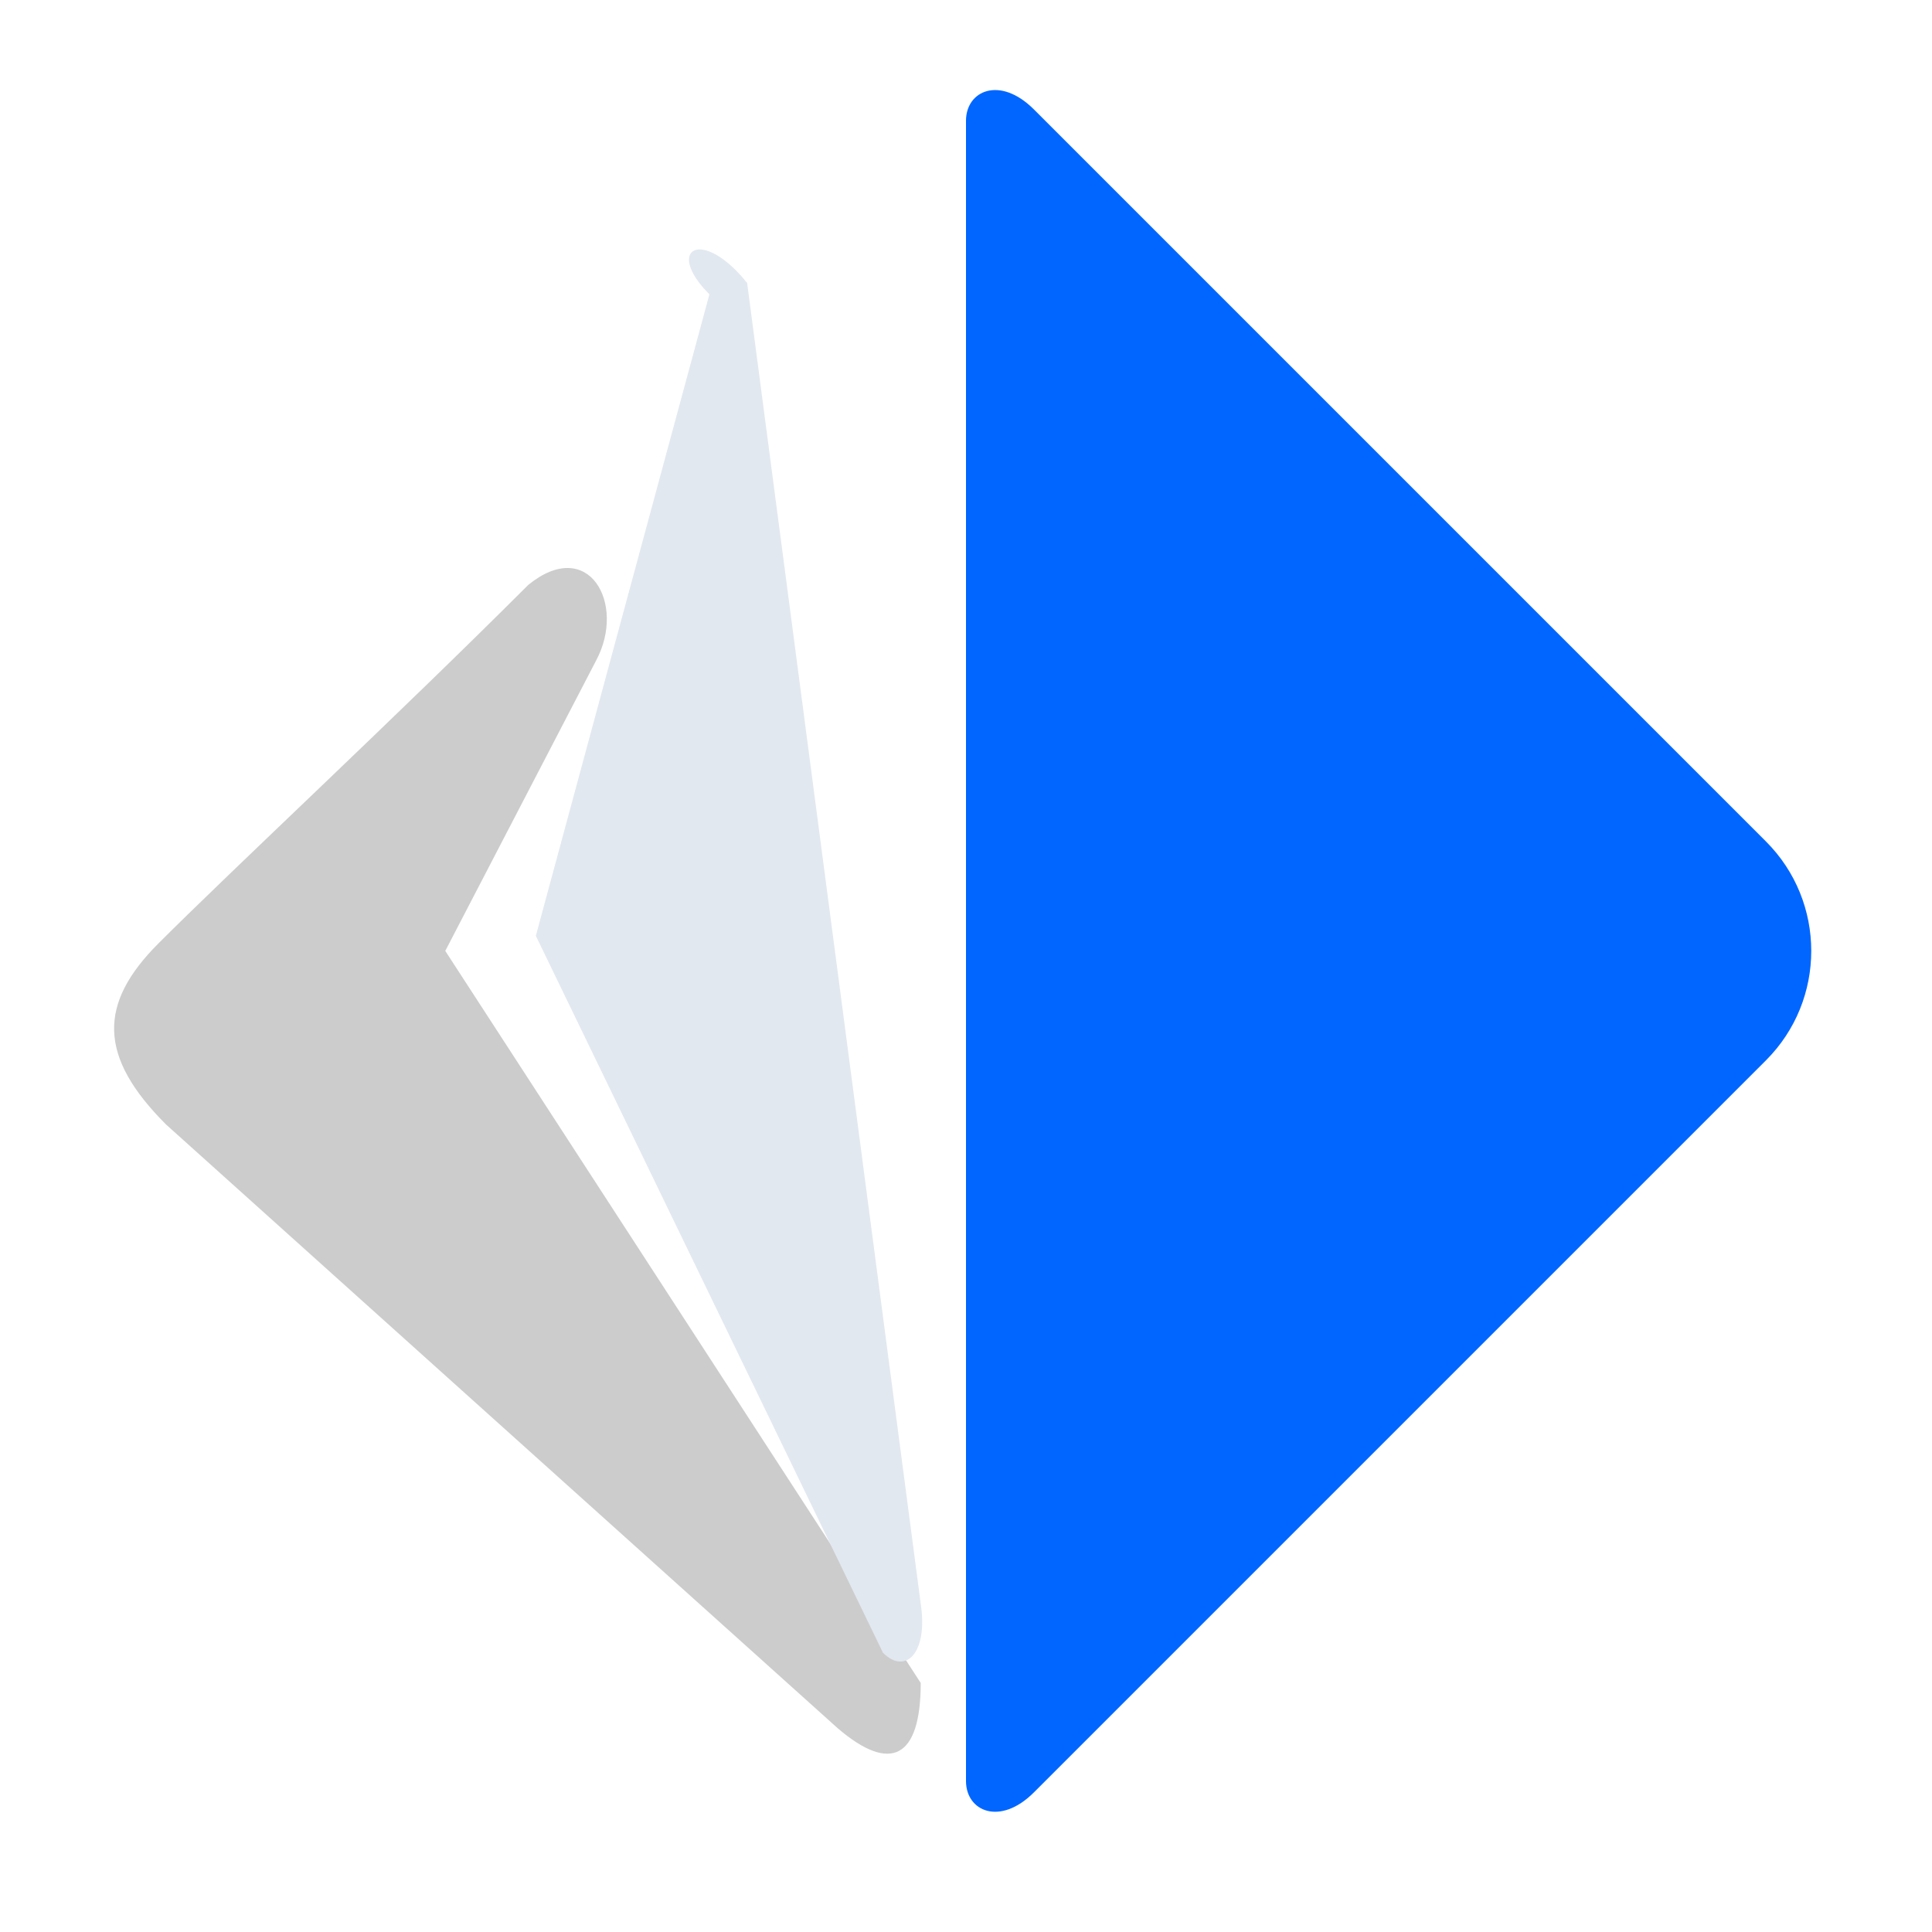
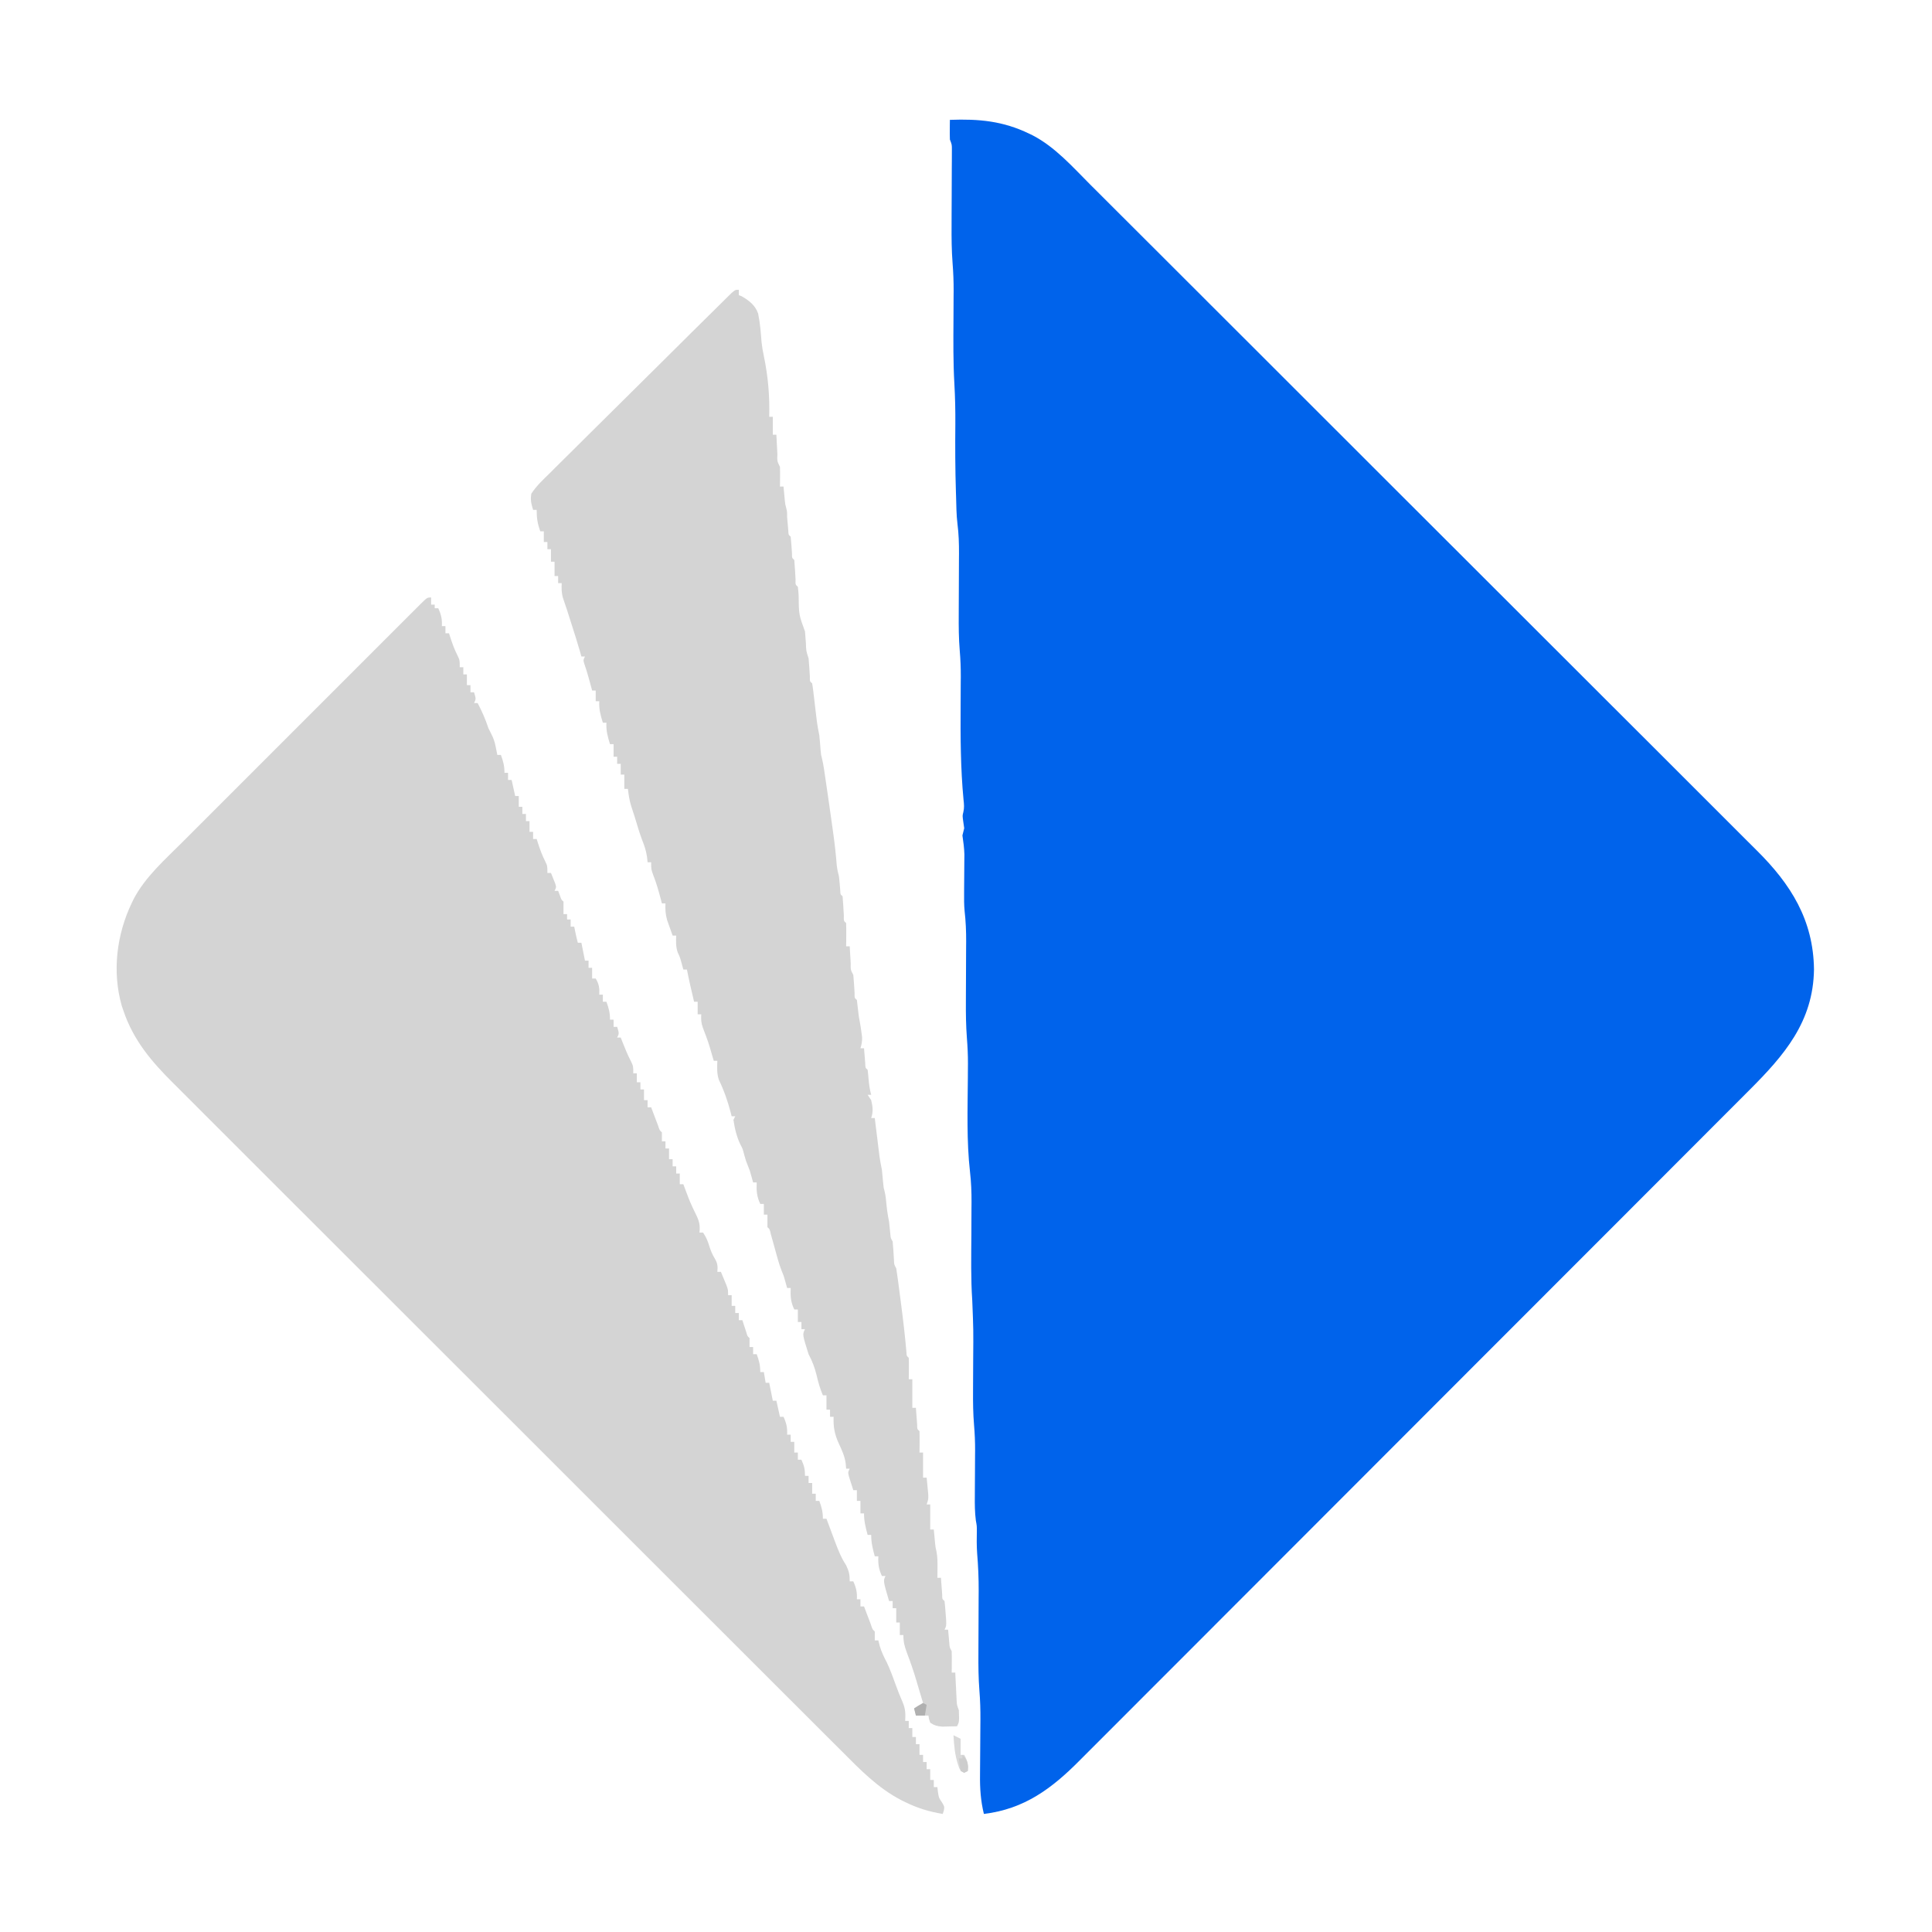
- <svg xmlns="http://www.w3.org/2000/svg" viewBox="0 0 512 512" fill="none">
-   <path d="M 140 155 C 105 190 62 230 42 250 C 26 266 26 280 44 298 L 222 458 C 236 470 244 466 244 446 L 118 252 L 158 175 C 166 160 156 142 140 155 Z" fill="#CCCCCC" />
-   <path d="M 188 78 C 176 66 186 60 198 75 L 244 425 C 246 438 240 444 234 438 L 142 248 L 188 78 Z" fill="#E2E8F0" />
-   <path d="M 256 32 C 256 24 265 20 274 29 L 468 223 C 484 239 484 265 468 281 L 274 475 C 265 484 256 480 256 472 Z" fill="#0066FF" />
+ <svg xmlns="http://www.w3.org/2000/svg" version="1.1" width="1080" height="1080">
+   <path d="M0 0 C16.22 -0.6 29.66 0.62 44.38 7.75 C44.99 8.05 45.61 8.35 46.25 8.65 C58.84 15.19 68.55 26.26 78.44 36.17 C80.11 37.83 81.77 39.49 83.43 41.14 C87.52 45.21 91.59 49.29 95.67 53.37 C100.56 58.25 105.45 63.13 110.34 68.01 C121.04 78.69 131.73 89.37 142.42 100.05 C143.25 100.88 143.25 100.88 144.09 101.73 C144.93 102.56 144.93 102.56 145.77 103.41 C151.92 109.55 158.08 115.7 164.23 121.84 C182.82 140.41 201.41 158.99 219.99 177.57 C220.58 178.16 221.18 178.75 221.79 179.36 C224.19 181.77 226.6 184.18 229.01 186.58 C230.82 188.39 232.63 190.2 234.44 192.01 C235.04 192.61 235.64 193.21 236.25 193.83 C255.06 212.63 273.87 231.42 292.69 250.2 C313.85 271.32 335 292.45 356.14 313.59 C358.4 315.84 360.65 318.1 362.91 320.35 C363.46 320.91 364.02 321.46 364.59 322.04 C373.51 330.96 382.44 339.87 391.38 348.78 C400.36 357.74 409.34 366.71 418.3 375.69 C423.15 380.55 428.01 385.41 432.88 390.26 C437.34 394.7 441.79 399.15 446.23 403.61 C447.83 405.22 449.44 406.82 451.06 408.42 C470.13 427.33 482.68 447.29 483.03 474.87 C482.65 504.22 466.33 522.98 446.76 542.52 C445.09 544.19 443.42 545.86 441.75 547.54 C437.66 551.64 433.57 555.74 429.47 559.83 C424.56 564.74 419.66 569.66 414.75 574.58 C404.02 585.33 393.29 596.07 382.55 606.81 C382 607.37 381.44 607.93 380.87 608.5 C380.31 609.06 379.76 609.61 379.18 610.19 C373 616.37 366.83 622.55 360.65 628.73 C341.99 647.42 323.32 666.1 304.65 684.77 C304.06 685.37 303.46 685.96 302.84 686.58 C300.43 689 298.01 691.42 295.59 693.83 C293.77 695.65 291.95 697.47 290.13 699.29 C289.53 699.9 288.93 700.5 288.31 701.12 C269.41 720.01 250.53 738.92 231.65 757.84 C210.43 779.1 189.19 800.36 167.95 821.6 C165.68 823.87 163.42 826.14 161.15 828.4 C160.59 828.96 160.03 829.52 159.46 830.09 C150.49 839.06 141.53 848.04 132.58 857.02 C123.57 866.04 114.56 875.06 105.53 884.07 C100.65 888.95 95.77 893.83 90.9 898.72 C86.44 903.21 81.96 907.68 77.48 912.14 C75.86 913.75 74.25 915.37 72.64 916.99 C57.05 932.72 41.7 944.26 19 947 C17.2 939.63 16.74 932.71 16.84 925.14 C16.85 924.03 16.85 922.93 16.86 921.79 C16.87 918.27 16.9 914.76 16.94 911.25 C16.97 907.75 16.99 904.25 17.01 900.76 C17.02 898.59 17.04 896.42 17.06 894.26 C17.1 888.84 16.93 883.49 16.5 878.09 C15.96 871.12 15.89 864.21 15.94 857.22 C15.94 855.96 15.95 854.71 15.95 853.41 C15.96 848.77 15.99 844.13 16.01 839.5 C16.03 834.92 16.05 830.35 16.06 825.78 C16.07 824.61 16.08 823.43 16.09 822.22 C16.11 815.18 15.81 808.23 15.22 801.21 C14.94 797.07 14.97 792.96 15.06 788.82 C15.06 785.94 15.06 785.94 14.5 782.93 C13.92 778.37 13.89 773.96 13.94 769.37 C13.94 768 13.94 768 13.95 766.6 C13.97 762.72 13.99 758.84 14.02 754.97 C14.04 752.12 14.05 749.28 14.06 746.43 C14.07 745.58 14.08 744.73 14.09 743.85 C14.11 739.08 13.9 734.38 13.5 729.63 C12.97 723.25 12.89 716.94 12.94 710.55 C12.94 709.41 12.95 708.28 12.95 707.1 C12.97 702.31 12.99 697.51 13.02 692.72 C13.16 676.37 13.16 676.37 12.5 660.04 C11.66 647.71 11.93 635.35 12 623 C12.03 618.13 12.05 613.25 12.06 608.38 C12.07 607.28 12.08 606.19 12.09 605.06 C12.11 599.38 11.9 593.83 11.25 588.19 C9.28 570.73 9.92 552.89 10.04 535.36 C10.04 534.45 10.05 533.54 10.05 532.61 C10.06 530.93 10.07 529.24 10.09 527.55 C10.11 522.74 9.87 518 9.5 513.21 C8.98 506.37 8.89 499.59 8.94 492.73 C8.94 490.94 8.94 490.94 8.95 489.1 C8.96 485.32 8.98 481.53 9 477.75 C9.03 472.74 9.05 467.74 9.06 462.73 C9.07 461.6 9.08 460.48 9.09 459.31 C9.11 453.57 8.87 447.98 8.22 442.27 C7.89 438.85 7.91 435.49 7.94 432.05 C7.94 431.35 7.95 430.65 7.95 429.92 C7.96 427.72 7.98 425.52 8 423.31 C8.03 420.39 8.05 417.47 8.06 414.55 C8.07 413.27 8.09 411.99 8.1 410.67 C8 407.04 7.53 403.59 7 400 C7.33 398.67 7.67 397.33 8 396 C7.84 394.85 7.67 393.69 7.5 392.5 C7 389 7 389 7.49 387.09 C8.1 384.57 7.91 382.64 7.62 380.06 C5.94 362.4 5.89 344.72 6 327 C6.03 322.75 6.05 318.5 6.06 314.25 C6.07 312.84 6.07 312.84 6.09 311.41 C6.11 306.45 5.92 301.57 5.5 296.64 C4.94 289.94 4.89 283.3 4.94 276.58 C4.94 275.35 4.95 274.13 4.95 272.86 C4.96 268.99 4.98 265.12 5 261.25 C5.03 256.13 5.05 251.01 5.06 245.89 C5.07 244.73 5.08 243.57 5.09 242.38 C5.1 236.83 4.95 231.44 4.24 225.95 C3.6 220.73 3.6 215.44 3.44 210.19 C3.42 209.53 3.39 208.87 3.37 208.19 C2.96 195.45 2.92 182.73 3.04 169.99 C3.09 162.47 2.93 155.01 2.5 147.5 C1.82 135.54 1.92 123.6 2 111.62 C2.03 107.28 2.05 102.94 2.06 98.6 C2.07 97.64 2.08 96.68 2.09 95.7 C2.11 90.49 1.91 85.35 1.5 80.16 C0.95 73.04 0.89 65.97 0.94 58.83 C0.94 56.87 0.95 54.91 0.95 52.95 C0.97 49.57 0.98 46.19 1 42.81 C1.03 37.44 1.05 32.08 1.06 26.71 C1.07 25.48 1.08 24.24 1.09 22.98 C1.09 21.84 1.09 20.7 1.1 19.53 C1.1 18.54 1.11 17.54 1.11 16.51 C1.11 13.87 1.11 13.87 0 11 C-0.07 9.11 -0.08 7.21 -0.06 5.31 C-0.05 4.32 -0.04 3.32 -0.04 2.3 C-0.02 1.54 -0.01 0.78 0 0 Z " fill="#0063EB" transform="translate(531,67)" />
+   <path d="M0 0 C0 1.32 0 2.64 0 4 C0.66 4 1.32 4 2 4 C2 4.66 2 5.32 2 6 C2.66 6 3.32 6 4 6 C5.6 9.51 6.22 12.14 6 16 C6.66 16 7.32 16 8 16 C8 17.32 8 18.64 8 20 C8.66 20 9.32 20 10 20 C10.27 20.87 10.27 20.87 10.55 21.76 C11.74 25.44 12.93 28.86 14.69 32.31 C16 35 16 35 16 39 C16.66 39 17.32 39 18 39 C18 40.32 18 41.64 18 43 C18.66 43 19.32 43 20 43 C20 44.98 20 46.96 20 49 C20.66 49 21.32 49 22 49 C22 50.32 22 51.64 22 53 C22.66 53 23.32 53 24 53 C25.12 56.75 25.12 56.75 24 59 C24.66 59 25.32 59 26 59 C28.4 63.6 30.39 68.06 32 73 C32.52 74.03 33.03 75.06 33.56 76.12 C34.77 78.54 35.49 80.39 36 83 C36.19 83.91 36.37 84.81 36.56 85.75 C36.71 86.49 36.85 87.24 37 88 C37.66 88 38.32 88 39 88 C40.32 91.62 41 94.1 41 98 C41.66 98 42.32 98 43 98 C43 99.32 43 100.64 43 102 C43.66 102 44.32 102 45 102 C45.99 106.45 45.99 106.45 47 111 C47.66 111 48.32 111 49 111 C49 112.98 49 114.96 49 117 C49.66 117 50.32 117 51 117 C51 118.32 51 119.64 51 121 C51.66 121 52.32 121 53 121 C53 122.32 53 123.64 53 125 C53.66 125 54.32 125 55 125 C55 126.98 55 128.96 55 131 C55.66 131 56.32 131 57 131 C57 132.32 57 133.64 57 135 C57.66 135 58.32 135 59 135 C59.27 135.87 59.27 135.87 59.55 136.76 C60.74 140.44 61.93 143.86 63.69 147.31 C65 150 65 150 65 154 C65.66 154 66.32 154 67 154 C67.53 155.29 68.05 156.58 68.56 157.88 C68.85 158.59 69.14 159.31 69.44 160.05 C70 162 70 162 69 164 C69.66 164 70.32 164 71 164 C71.31 164.8 71.62 165.61 71.94 166.44 C72.76 168.89 72.76 168.89 74 170 C74.04 172.33 74.04 174.67 74 177 C74.66 177 75.32 177 76 177 C76 177.99 76 178.98 76 180 C76.66 180 77.32 180 78 180 C78 181.32 78 182.64 78 184 C78.66 184 79.32 184 80 184 C80.22 185.11 80.22 185.11 80.44 186.25 C80.9 188.52 81.42 190.76 82 193 C82.66 193 83.32 193 84 193 C84.66 196.3 85.32 199.6 86 203 C86.66 203 87.32 203 88 203 C88 204.32 88 205.64 88 207 C88.66 207 89.32 207 90 207 C90 208.98 90 210.96 90 213 C90.66 213 91.32 213 92 213 C93.86 216.13 94.2 218.37 94 222 C94.66 222 95.32 222 96 222 C96 223.32 96 224.64 96 226 C96.66 226 97.32 226 98 226 C99.32 229.62 100 232.1 100 236 C100.66 236 101.32 236 102 236 C102 237.32 102 238.64 102 240 C102.66 240 103.32 240 104 240 C105.12 243.75 105.12 243.75 104 246 C104.66 246 105.32 246 106 246 C106.25 246.65 106.51 247.3 106.77 247.98 C108.3 251.87 109.82 255.66 111.75 259.38 C113 262 113 262 113 266 C113.66 266 114.32 266 115 266 C115 267.65 115 269.3 115 271 C115.66 271 116.32 271 117 271 C117 272.32 117 273.64 117 275 C117.66 275 118.32 275 119 275 C119 276.98 119 278.96 119 281 C119.66 281 120.32 281 121 281 C121 282.32 121 283.64 121 285 C121.66 285 122.32 285 123 285 C123.35 285.93 123.7 286.85 124.06 287.81 C124.51 289.01 124.97 290.2 125.44 291.44 C125.89 292.63 126.34 293.83 126.81 295.06 C127.71 297.84 127.71 297.84 129 299 C129.04 300.67 129.04 302.33 129 304 C129.66 304 130.32 304 131 304 C131 305.32 131 306.64 131 308 C131.66 308 132.32 308 133 308 C133 309.98 133 311.96 133 314 C133.66 314 134.32 314 135 314 C135 315.32 135 316.64 135 318 C135.66 318 136.32 318 137 318 C137 319.32 137 320.64 137 322 C137.66 322 138.32 322 139 322 C139 323.98 139 325.96 139 328 C139.66 328 140.32 328 141 328 C141.31 328.85 141.63 329.69 141.95 330.56 C144.79 338.15 144.79 338.15 148.31 345.44 C150.01 349.02 150.39 351.1 150 355 C150.66 355 151.32 355 152 355 C153.76 357.65 154.54 359.4 155.44 362.38 C156.32 365.17 157.14 367.23 158.69 369.75 C160.22 372.37 160.26 374.01 160 377 C160.66 377 161.32 377 162 377 C162.67 378.6 163.34 380.21 164 381.81 C164.37 382.71 164.74 383.6 165.12 384.52 C166 387 166 387 166 390 C166.66 390 167.32 390 168 390 C168 391.98 168 393.96 168 396 C168.66 396 169.32 396 170 396 C170 397.32 170 398.64 170 400 C170.66 400 171.32 400 172 400 C172 401.32 172 402.64 172 404 C172.66 404 173.32 404 174 404 C174.2 404.64 174.41 405.28 174.62 405.93 C174.89 406.76 175.16 407.59 175.44 408.44 C175.84 409.67 175.84 409.67 176.25 410.93 C176.82 412.96 176.82 412.96 178 414 C178.04 415.67 178.04 417.33 178 419 C178.66 419 179.32 419 180 419 C180 420.32 180 421.64 180 423 C180.66 423 181.32 423 182 423 C183.32 426.62 184 429.1 184 433 C184.66 433 185.32 433 186 433 C186.33 434.98 186.66 436.96 187 439 C187.66 439 188.32 439 189 439 C189.66 442.3 190.32 445.6 191 449 C191.66 449 192.32 449 193 449 C193.66 451.97 194.32 454.94 195 458 C195.66 458 196.32 458 197 458 C198.6 461.51 199.22 464.14 199 468 C199.66 468 200.32 468 201 468 C201 469.32 201 470.64 201 472 C201.66 472 202.32 472 203 472 C203 473.98 203 475.96 203 478 C203.66 478 204.32 478 205 478 C205 479.32 205 480.64 205 482 C205.66 482 206.32 482 207 482 C208.5 485.37 209 487.2 209 491 C209.66 491 210.32 491 211 491 C211 492.32 211 493.64 211 495 C211.66 495 212.32 495 213 495 C213 496.98 213 498.96 213 501 C213.66 501 214.32 501 215 501 C215 502.32 215 503.64 215 505 C215.66 505 216.32 505 217 505 C218.32 508.62 219 511.1 219 515 C219.66 515 220.32 515 221 515 C221.23 515.61 221.45 516.22 221.69 516.85 C222.72 519.63 223.77 522.41 224.81 525.19 C225.17 526.15 225.53 527.11 225.89 528.1 C227.61 532.66 229.3 536.91 232 541 C233.6 544.45 234 546.09 234 550 C234.66 550 235.32 550 236 550 C237.6 553.51 238.22 556.14 238 560 C238.66 560 239.32 560 240 560 C240 561.32 240 562.64 240 564 C240.66 564 241.32 564 242 564 C242.35 564.93 242.7 565.85 243.06 566.81 C243.51 568.01 243.97 569.2 244.44 570.44 C244.89 571.63 245.34 572.83 245.81 574.06 C246.71 576.84 246.71 576.84 248 578 C248.04 579.67 248.04 581.33 248 583 C248.66 583 249.32 583 250 583 C250.25 583.99 250.5 584.98 250.75 586 C251.71 589.38 253.16 592.31 254.79 595.43 C256.73 599.55 258.25 603.83 259.81 608.1 C261 611.37 262.24 614.58 263.67 617.75 C265.16 621.39 265.24 624.1 265 628 C265.66 628 266.32 628 267 628 C267 629.32 267 630.64 267 632 C267.66 632 268.32 632 269 632 C269 633.65 269 635.3 269 637 C269.66 637 270.32 637 271 637 C271 638.32 271 639.64 271 641 C271.66 641 272.32 641 273 641 C273 642.98 273 644.96 273 647 C273.66 647 274.32 647 275 647 C275 648.32 275 649.64 275 651 C275.66 651 276.32 651 277 651 C277 652.32 277 653.64 277 655 C277.66 655 278.32 655 279 655 C279 656.98 279 658.96 279 661 C279.66 661 280.32 661 281 661 C281 662.32 281 663.64 281 665 C281.66 665 282.32 665 283 665 C283.1 665.89 283.21 666.77 283.31 667.69 C283.81 671.02 283.81 671.02 285.62 673.62 C287 676 287 676 286.59 678.15 C286.39 678.76 286.2 679.37 286 680 C278.4 678.75 271.75 676.73 264.88 673.31 C264.26 673.01 263.64 672.71 263 672.4 C249.76 665.57 239.79 655.22 229.4 644.79 C227.73 643.13 226.06 641.47 224.39 639.8 C220.3 635.73 216.21 631.64 212.13 627.55 C207.24 622.65 202.33 617.76 197.43 612.87 C187.26 602.73 177.11 592.58 166.96 582.42 C159.11 574.58 151.27 566.74 143.43 558.9 C142.3 557.78 141.17 556.65 140.04 555.52 C139.48 554.96 138.92 554.4 138.34 553.83 C137.78 553.27 137.22 552.71 136.64 552.13 C136.08 551.57 135.52 551 134.94 550.43 C119.13 534.64 103.33 518.84 87.54 503.04 C86.94 502.45 86.35 501.85 85.73 501.24 C82.72 498.22 79.7 495.21 76.69 492.19 C76.09 491.59 75.49 490.99 74.87 490.37 C73.66 489.16 72.45 487.95 71.24 486.74 C52.4 467.89 33.54 449.05 14.68 430.22 C-6.53 409.05 -27.72 387.87 -48.91 366.68 C-51.17 364.42 -53.43 362.16 -55.69 359.9 C-56.25 359.34 -56.81 358.78 -57.38 358.21 C-65.77 349.82 -74.17 341.44 -82.57 333.05 C-92.12 323.52 -101.67 313.98 -111.21 304.42 C-116.07 299.55 -120.94 294.68 -125.82 289.82 C-130.29 285.37 -134.74 280.91 -139.19 276.43 C-140.8 274.82 -142.41 273.22 -144.03 271.61 C-156.23 259.51 -166.41 247.58 -172 231 C-172.32 230.07 -172.64 229.13 -172.96 228.17 C-178.38 209.09 -175.79 188.36 -167.31 170.69 C-166.88 169.77 -166.88 169.77 -166.43 168.84 C-159.99 156.38 -148.87 146.58 -139.06 136.8 C-137.56 135.3 -136.07 133.8 -134.57 132.3 C-130.54 128.26 -126.5 124.22 -122.46 120.19 C-118.23 115.96 -114 111.73 -109.77 107.5 C-102.68 100.41 -95.59 93.32 -88.49 86.23 C-80.28 78.03 -72.07 69.82 -63.87 61.61 C-56.82 54.55 -49.77 47.5 -42.72 40.45 C-38.5 36.24 -34.29 32.03 -30.09 27.81 C-26.14 23.86 -22.19 19.91 -18.23 15.97 C-16.78 14.52 -15.33 13.07 -13.88 11.61 C-11.91 9.64 -9.93 7.67 -7.95 5.7 C-7.08 4.82 -7.08 4.82 -6.19 3.93 C-2.23 0 -2.23 0 0 0 Z " fill="#D4D4D4" transform="translate(241,334)" />
+   <path d="M0 0 C0 0.99 0 1.98 0 3 C0.54 3.21 1.07 3.41 1.62 3.62 C5.75 6.01 9.15 8.62 10.79 13.23 C11.91 18.53 12.29 23.91 12.72 29.3 C12.98 31.84 13.4 34.25 13.94 36.75 C16.34 48.19 17.32 59.34 17 71 C17.66 71 18.32 71 19 71 C19 74.3 19 77.6 19 81 C19.66 81 20.32 81 21 81 C21.06 82.22 21.12 83.43 21.18 84.68 C21.27 86.27 21.35 87.85 21.44 89.44 C21.48 90.24 21.52 91.04 21.56 91.87 C21.41 95.75 21.41 95.75 23 99 C23.07 100.85 23.08 102.71 23.06 104.56 C23.05 105.57 23.04 106.59 23.04 107.63 C23.02 108.8 23.02 108.8 23 110 C23.66 110 24.32 110 25 110 C25.06 110.68 25.12 111.35 25.18 112.05 C25.27 112.94 25.35 113.83 25.44 114.75 C25.56 116.07 25.56 116.07 25.68 117.42 C25.94 119.95 25.94 119.95 26.54 122.14 C27 124 27 124 27 127 C27.13 128.71 27.28 130.42 27.44 132.12 C27.52 133.01 27.6 133.9 27.68 134.82 C27.77 136.97 27.77 136.97 29 138 C29.32 141.1 29.51 144.2 29.72 147.31 C29.71 149.92 29.71 149.92 31 151 C31.33 154.62 31.51 158.24 31.72 161.88 C31.65 164.86 31.65 164.86 33 166 C33.19 167.58 33.33 169.16 33.44 170.75 C33.55 181.58 33.55 181.58 37 191 C37.21 193.14 37.37 195.29 37.5 197.44 C37.64 201.88 37.64 201.88 39 206 C39.32 209.37 39.51 212.75 39.72 216.13 C39.68 218.89 39.68 218.89 41 220 C41.29 221.72 41.52 223.44 41.72 225.17 C41.91 226.76 41.91 226.76 42.11 228.38 C42.3 230.05 42.3 230.05 42.5 231.75 C42.76 233.93 43.02 236.11 43.28 238.3 C43.4 239.27 43.51 240.24 43.63 241.25 C43.98 243.86 44.47 246.42 45 249 C45.29 251.79 45.5 254.58 45.72 257.38 C45.93 259.9 45.93 259.9 46.47 261.88 C47.02 264.09 47.39 266.27 47.72 268.52 C47.85 269.38 47.97 270.24 48.11 271.12 C48.24 272.01 48.37 272.9 48.5 273.81 C48.63 274.69 48.76 275.57 48.89 276.47 C50.14 284.89 51.33 293.32 52.5 301.75 C52.63 302.68 52.76 303.6 52.89 304.55 C53.68 310.23 54.29 315.89 54.74 321.6 C54.98 323.82 55.43 325.84 56 328 C56.29 330.62 56.5 333.23 56.72 335.86 C56.78 337.98 56.78 337.98 58 339 C58.33 342.62 58.51 346.24 58.72 349.88 C58.65 352.86 58.65 352.86 60 354 C60.07 356.19 60.08 358.38 60.06 360.56 C60.05 361.76 60.04 362.96 60.04 364.19 C60.02 365.58 60.02 365.58 60 367 C60.66 367 61.32 367 62 367 C62.06 368.07 62.12 369.14 62.18 370.25 C62.27 371.64 62.35 373.04 62.44 374.44 C62.48 375.14 62.52 375.85 62.56 376.58 C62.48 380.09 62.48 380.09 64 383 C64.33 386.36 64.51 389.72 64.72 393.09 C64.68 395.89 64.68 395.89 66 397 C66.21 398.41 66.37 399.83 66.5 401.25 C66.75 403.71 67.02 406.08 67.5 408.5 C67.97 410.85 68.32 413.18 68.62 415.56 C68.77 416.68 68.77 416.68 68.91 417.82 C69 420.09 68.66 421.84 68 424 C68.66 424 69.32 424 70 424 C70.06 424.78 70.12 425.56 70.18 426.37 C70.27 427.38 70.35 428.39 70.44 429.44 C70.52 430.45 70.6 431.46 70.68 432.5 C70.73 434.94 70.73 434.94 72 436 C72.21 437.6 72.37 439.21 72.5 440.81 C72.76 443.98 73.14 446.93 74 450 C73.34 450 72.68 450 72 450 C72.99 451.49 72.99 451.49 74 453 C74.86 456.67 75.24 459.41 74 463 C74.66 463 75.32 463 76 463 C76.09 463.7 76.17 464.4 76.26 465.12 C76.65 468.31 77.04 471.5 77.44 474.69 C77.57 475.79 77.71 476.89 77.85 478.03 C77.98 479.1 78.11 480.16 78.25 481.26 C78.43 482.73 78.43 482.73 78.61 484.23 C78.98 486.85 79.47 489.41 80 492 C80.28 494.53 80.5 497.06 80.72 499.6 C80.94 501.95 80.94 501.95 81.5 504 C82.08 506.32 82.29 508.56 82.5 510.94 C82.82 514.36 83.31 517.63 84 521 C84.26 523.34 84.5 525.67 84.72 528.01 C84.9 530.07 84.9 530.07 86 532 C86.32 535.34 86.51 538.68 86.72 542.03 C86.81 544.93 86.81 544.93 88 547 C88.35 549.14 88.66 551.29 88.94 553.44 C89.11 554.75 89.28 556.05 89.46 557.4 C89.64 558.79 89.82 560.18 90 561.56 C90.18 562.92 90.36 564.28 90.54 565.64 C91.78 575.09 92.9 584.54 93.72 594.03 C93.8 596 93.8 596 95 597 C95.07 599.02 95.08 601.04 95.06 603.06 C95.05 604.17 95.04 605.27 95.04 606.41 C95.02 607.69 95.02 607.69 95 609 C95.66 609 96.32 609 97 609 C97 614.28 97 619.56 97 625 C97.66 625 98.32 625 99 625 C99.06 625.85 99.12 626.71 99.18 627.59 C99.27 628.69 99.35 629.8 99.44 630.94 C99.52 632.04 99.6 633.14 99.68 634.28 C99.7 636.91 99.7 636.91 101 638 C101.07 640.02 101.08 642.04 101.06 644.06 C101.05 645.17 101.04 646.27 101.04 647.41 C101.02 648.69 101.02 648.69 101 650 C101.66 650 102.32 650 103 650 C103 654.62 103 659.24 103 664 C103.66 664 104.32 664 105 664 C105.2 665.94 105.38 667.87 105.56 669.81 C105.67 670.89 105.77 671.97 105.88 673.08 C106 676 106 676 105 679 C105.66 679 106.32 679 107 679 C107 683.62 107 688.24 107 693 C107.66 693 108.32 693 109 693 C109.06 693.66 109.12 694.33 109.18 695.01 C109.27 695.89 109.35 696.78 109.44 697.69 C109.52 698.56 109.6 699.43 109.68 700.32 C109.95 702.97 109.95 702.97 110.53 705.44 C111.08 708.44 111.1 711.26 111.06 714.31 C111.05 715.38 111.04 716.45 111.04 717.55 C111.02 718.76 111.02 718.76 111 720 C111.66 720 112.32 720 113 720 C113.06 720.85 113.12 721.71 113.18 722.59 C113.27 723.69 113.35 724.8 113.44 725.94 C113.52 727.04 113.6 728.14 113.68 729.28 C113.7 731.91 113.7 731.91 115 733 C115.26 735.31 115.46 737.62 115.62 739.94 C115.72 741.2 115.82 742.47 115.91 743.78 C116 747 116 747 115 749 C115.66 749 116.32 749 117 749 C117.06 749.7 117.12 750.4 117.18 751.12 C117.27 752.03 117.35 752.94 117.44 753.88 C117.52 754.78 117.6 755.68 117.68 756.62 C117.87 759.01 117.87 759.01 119 761 C119.07 763.04 119.08 765.08 119.06 767.12 C119.05 768.22 119.04 769.32 119.04 770.45 C119.02 771.71 119.02 771.71 119 773 C119.66 773 120.32 773 121 773 C121.06 774.26 121.12 775.53 121.18 776.83 C121.27 778.49 121.35 780.15 121.44 781.81 C121.48 782.65 121.52 783.48 121.56 784.34 C121.62 785.54 121.62 785.54 121.68 786.77 C121.74 787.88 121.74 787.88 121.79 789.01 C121.95 791.21 121.95 791.21 123 794 C123.23 800.54 123.23 800.54 122 803 C120.25 803.05 118.5 803.09 116.75 803.12 C115.29 803.16 115.29 803.16 113.8 803.2 C110.95 803 109.36 802.57 107 801 C106.25 798.87 106.25 798.87 106 797 C103.69 797 101.38 797 99 797 C98.67 795.68 98.34 794.36 98 793 C99.65 792.01 101.3 791.02 103 790 C102.73 789.09 102.73 789.09 102.45 788.16 C102.07 786.91 102.07 786.91 101.69 785.62 C101.41 784.71 101.14 783.8 100.86 782.86 C100.31 781.04 99.77 779.22 99.24 777.39 C97.7 772.16 95.95 767.08 94 762 C92.63 758.25 92 756.03 92 752 C91.34 752 90.68 752 90 752 C90 749.69 90 747.38 90 745 C89.34 745 88.68 745 88 745 C88 742.36 88 739.72 88 737 C87.34 737 86.68 737 86 737 C86 735.68 86 734.36 86 733 C85.34 733 84.68 733 84 733 C80.67 721.67 80.67 721.67 82 719 C81.34 719 80.68 719 80 719 C78.2 715.17 77.8 712.22 78 708 C77.34 708 76.68 708 76 708 C74.86 703.73 74 700.44 74 696 C73.34 696 72.68 696 72 696 C70.86 691.73 70 688.44 70 684 C69.34 684 68.68 684 68 684 C68 681.69 68 679.38 68 677 C67.34 677 66.68 677 66 677 C66 675.02 66 673.04 66 671 C65.34 671 64.68 671 64 671 C63.47 669.38 62.95 667.75 62.44 666.12 C62 664.77 62 664.77 61.56 663.38 C61 661 61 661 62 659 C61.34 659 60.68 659 60 659 C59.92 658.03 59.84 657.06 59.75 656.06 C59.19 652.06 57.68 648.77 55.99 645.13 C53.56 639.9 52.77 635.78 53 630 C52.34 630 51.68 630 51 630 C51 628.68 51 627.36 51 626 C50.34 626 49.68 626 49 626 C49 623.36 49 620.72 49 618 C48.34 618 47.68 618 47 618 C45.46 614.4 44.43 610.88 43.56 607.06 C42.5 602.66 41.14 599 39 595 C35.52 583.97 35.52 583.97 37 581 C36.34 581 35.68 581 35 581 C35 579.68 35 578.36 35 577 C34.34 577 33.68 577 33 577 C33 574.69 33 572.38 33 570 C32.34 570 31.68 570 31 570 C29 565.88 28.82 562.55 29 558 C28.34 558 27.68 558 27 558 C26.57 556.42 26.57 556.42 26.12 554.81 C25.12 551.18 25.12 551.18 24 548.5 C22.29 544.22 21.2 539.73 19.96 535.29 C19.63 534.08 19.29 532.87 18.94 531.62 C18.6 530.4 18.25 529.18 17.9 527.91 C17.29 525.13 17.29 525.13 16 524 C15.96 521.67 15.96 519.33 16 517 C15.34 517 14.68 517 14 517 C14 515.02 14 513.04 14 511 C13.34 511 12.68 511 12 511 C10 506.88 9.82 503.55 10 499 C9.34 499 8.68 499 8 499 C7.71 497.95 7.42 496.9 7.12 495.81 C6.12 492.18 6.12 492.18 5 489.5 C4 487 4 487 3 483.44 C2.16 480.18 2.16 480.18 1 478 C-1.15 473.7 -2.32 468.75 -3 464 C-2.67 463.34 -2.34 462.68 -2 462 C-2.66 462 -3.32 462 -4 462 C-4.18 461.29 -4.36 460.57 -4.55 459.84 C-6.25 453.38 -8.26 447.56 -11.19 441.56 C-12.33 437.95 -12.13 434.78 -12 431 C-12.66 431 -13.32 431 -14 431 C-14.19 430.35 -14.39 429.7 -14.59 429.02 C-17.01 420.61 -17.01 420.61 -20.12 412.44 C-21.07 409.8 -21.16 407.78 -21 405 C-21.66 405 -22.32 405 -23 405 C-23 402.69 -23 400.38 -23 398 C-23.66 398 -24.32 398 -25 398 C-25.48 395.94 -25.96 393.88 -26.44 391.81 C-26.7 390.66 -26.97 389.52 -27.25 388.33 C-27.87 385.56 -28.46 382.79 -29 380 C-29.66 380 -30.32 380 -31 380 C-31.29 378.95 -31.58 377.9 -31.88 376.81 C-32.86 373.17 -32.86 373.17 -34.12 370.5 C-35.26 367.26 -35.13 364.4 -35 361 C-35.66 361 -36.32 361 -37 361 C-37.68 359.13 -38.34 357.25 -39 355.38 C-39.37 354.33 -39.74 353.29 -40.12 352.21 C-41 348.98 -41.16 346.33 -41 343 C-41.66 343 -42.32 343 -43 343 C-43.18 342.3 -43.36 341.6 -43.55 340.88 C-44.75 336.35 -45.96 331.92 -47.69 327.56 C-49 324 -49 324 -49 320 C-49.66 320 -50.32 320 -51 320 C-51.1 319.01 -51.21 318.02 -51.31 317 C-51.8 313.59 -52.83 310.58 -54.11 307.38 C-55.61 303.36 -56.8 299.25 -58.04 295.15 C-58.68 293.04 -59.37 290.93 -60.08 288.84 C-61.14 285.58 -61.59 282.4 -62 279 C-62.66 279 -63.32 279 -64 279 C-64 276.36 -64 273.72 -64 271 C-64.66 271 -65.32 271 -66 271 C-66 269.02 -66 267.04 -66 265 C-66.66 265 -67.32 265 -68 265 C-68 263.68 -68 262.36 -68 261 C-68.66 261 -69.32 261 -70 261 C-70 258.69 -70 256.38 -70 254 C-70.66 254 -71.32 254 -72 254 C-73.29 249.88 -74.26 246.33 -74 242 C-74.66 242 -75.32 242 -76 242 C-77.29 237.88 -78.26 234.33 -78 230 C-78.66 230 -79.32 230 -80 230 C-80 228.02 -80 226.04 -80 224 C-80.66 224 -81.32 224 -82 224 C-82.19 223.28 -82.39 222.55 -82.59 221.8 C-83.71 217.64 -84.82 213.51 -86.25 209.44 C-87 207 -87 207 -86 205 C-86.66 205 -87.32 205 -88 205 C-88.26 204.07 -88.52 203.15 -88.78 202.19 C-90.24 197.07 -91.88 192.01 -93.5 186.94 C-93.96 185.49 -93.96 185.49 -94.43 184.01 C-94.73 183.06 -95.03 182.12 -95.34 181.15 C-95.63 180.25 -95.92 179.36 -96.21 178.43 C-96.85 176.46 -97.53 174.49 -98.21 172.53 C-99.13 169.59 -99.15 167.06 -99 164 C-99.66 164 -100.32 164 -101 164 C-101 162.68 -101 161.36 -101 160 C-101.66 160 -102.32 160 -103 160 C-103 157.36 -103 154.72 -103 152 C-103.66 152 -104.32 152 -105 152 C-105 149.69 -105 147.38 -105 145 C-105.66 145 -106.32 145 -107 145 C-107 143.68 -107 142.36 -107 141 C-107.66 141 -108.32 141 -109 141 C-109 139.02 -109 137.04 -109 135 C-109.66 135 -110.32 135 -111 135 C-112.54 130.59 -113 127.66 -113 123 C-113.66 123 -114.32 123 -115 123 C-116.07 119.45 -116.54 117.6 -116 114 C-113.15 109.62 -109.42 106.13 -105.68 102.51 C-104.56 101.39 -103.44 100.27 -102.32 99.14 C-99.29 96.09 -96.22 93.08 -93.15 90.07 C-89.94 86.91 -86.76 83.73 -83.57 80.55 C-78.22 75.22 -72.86 69.91 -67.48 64.61 C-59.88 57.13 -52.32 49.62 -44.77 42.1 C-39.54 36.89 -34.31 31.7 -29.07 26.51 C-27.8 25.25 -26.53 23.98 -25.26 22.72 C-21.63 19.13 -18.01 15.54 -14.37 11.97 C-13.27 10.88 -12.17 9.79 -11.07 8.7 C-9.58 7.22 -8.08 5.74 -6.58 4.27 C-5.73 3.44 -4.89 2.61 -4.03 1.76 C-2 0 -2 0 0 0 Z " fill="#D4D4D4" transform="translate(413,162)" />
+   <path d="M0 0 C1.98 0.99 1.98 0.99 4 2 C4 4.97 4 7.94 4 11 C4.66 11 5.32 11 6 11 C7.86 14.13 8.2 16.37 8 20 C7.34 20.33 6.68 20.66 6 21 C3.41 19.71 3.35 18.82 2.44 16.12 C0.75 10.82 0.3 5.54 0 0 Z " fill="#D9D9D9" transform="translate(533,970)" />
+   <path d="M0 0 C0.66 0.33 1.32 0.66 2 1 C1.67 2.98 1.34 4.96 1 7 C-0.65 7 -2.3 7 -4 7 C-4.33 5.68 -4.66 4.36 -5 3 C-2.62 1.44 -2.62 1.44 0 0 Z " fill="#B0B0B0" transform="translate(516,952)" />
+   <path d="M0 0 C2.1 2.36 2.97 3.55 3.19 6.75 C3.13 7.49 3.06 8.24 3 9 C2.01 9.5 2.01 9.5 1 10 C0.34 9.67 -0.32 9.34 -1 9 C-1.41 6.68 -1.74 4.34 -2 2 C-1.34 2 -0.68 2 0 2 C0 1.34 0 0.68 0 0 Z " fill="#CDCDCD" transform="translate(538,981)" />
+   <path d="" fill="#7F7F7F" transform="translate(0,0)" />
</svg>
